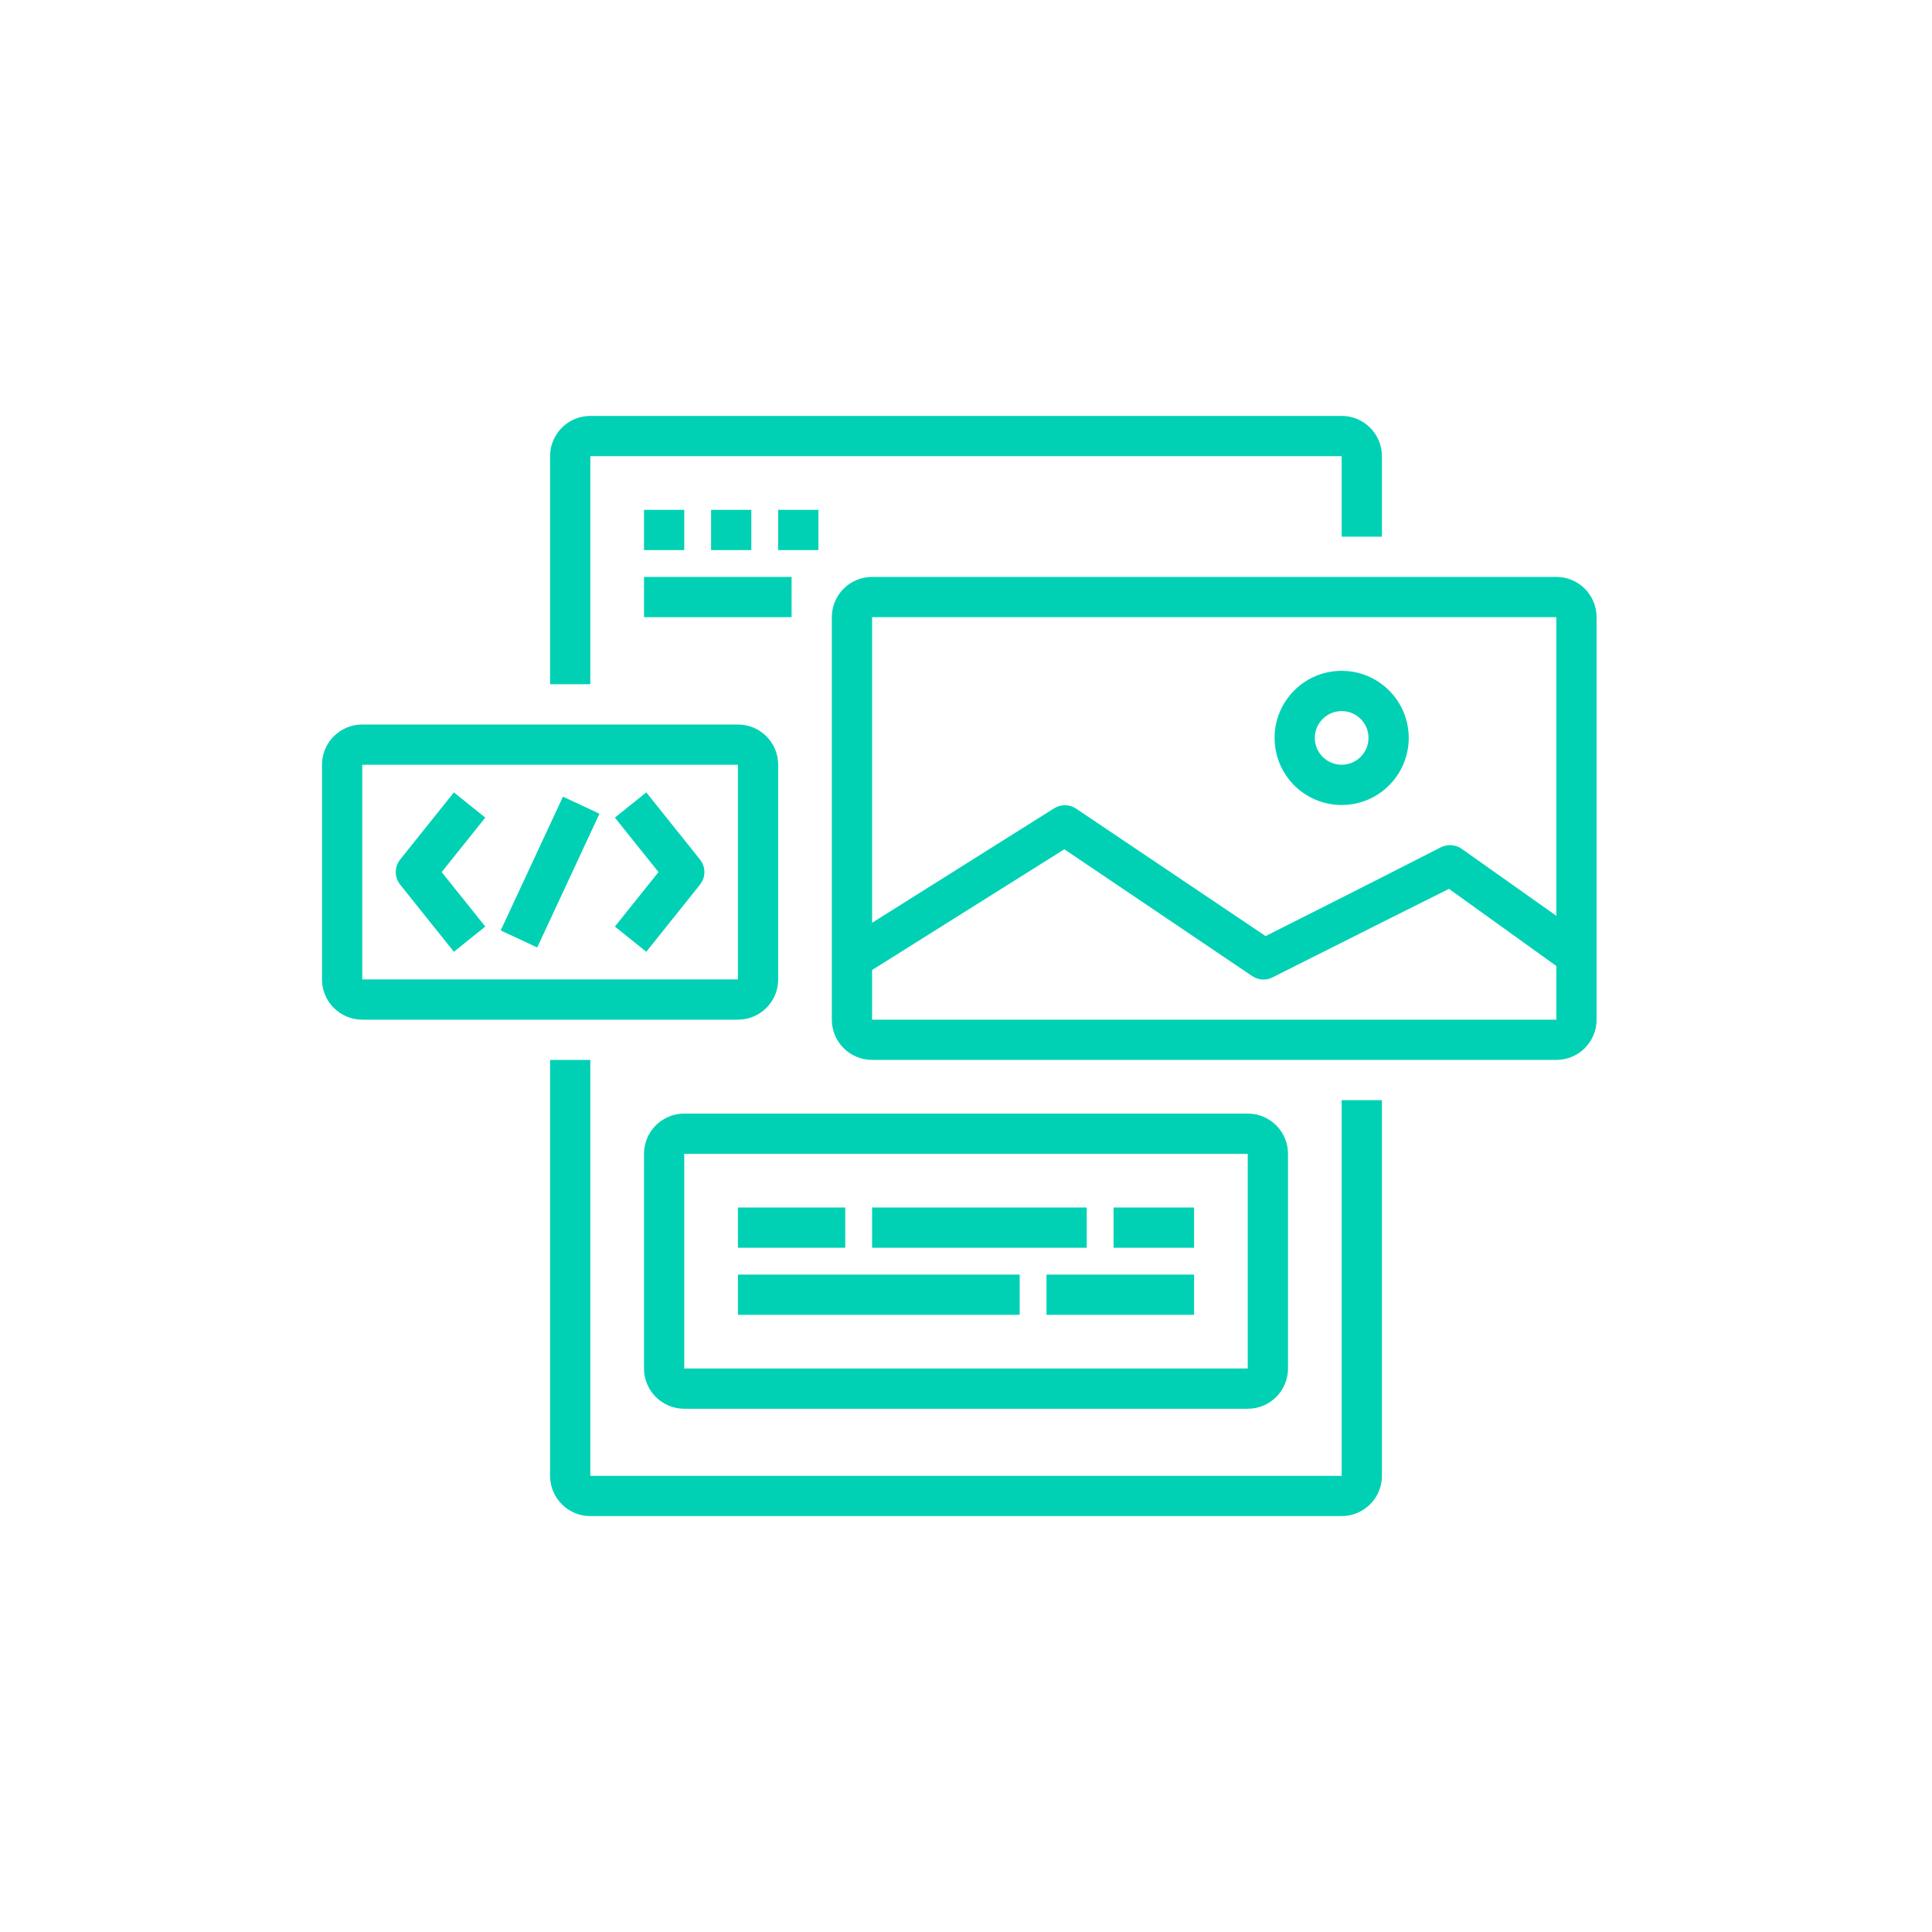
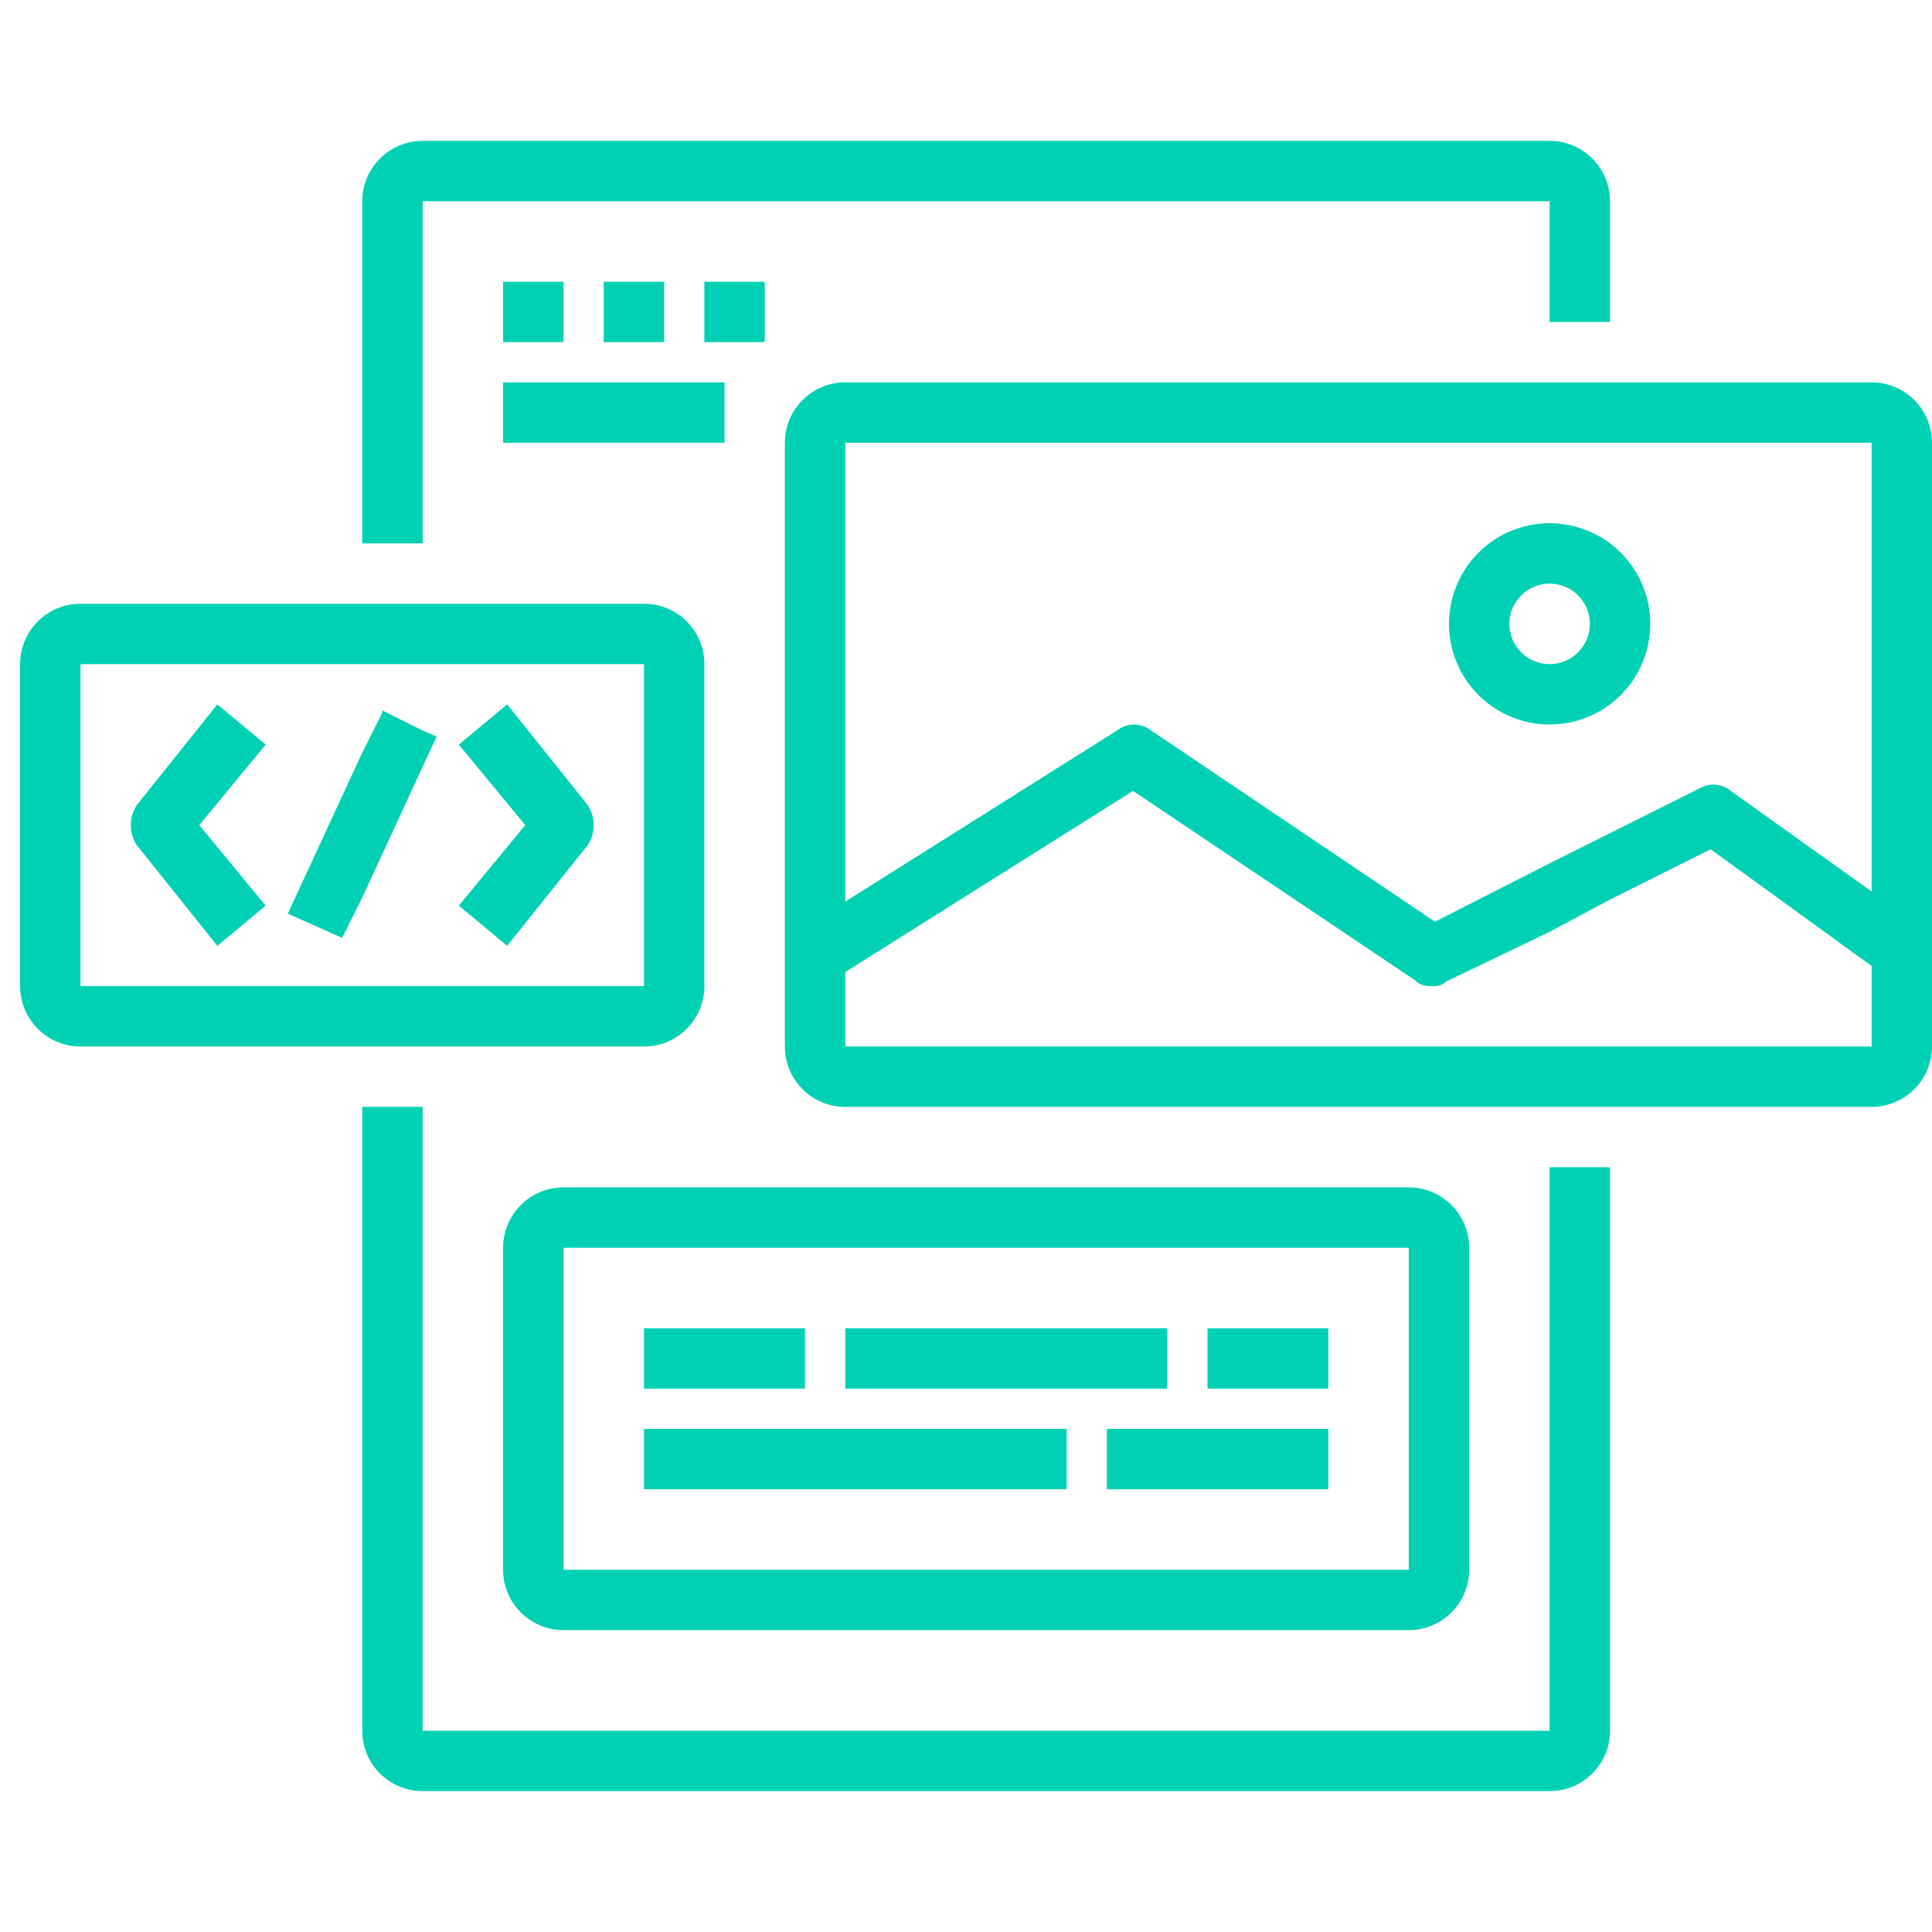
- <svg xmlns="http://www.w3.org/2000/svg" width="144" height="144" viewBox="0 0 144 144" fill="none">
-   <rect x="48" y="43" width="11" height="3" fill="#00D1B4" />
-   <rect x="48" y="38" width="3" height="3" fill="#00D1B4" />
-   <rect x="53" y="38" width="3" height="3" fill="#00D1B4" />
-   <rect x="58" y="38" width="3" height="3" fill="#00D1B4" />
-   <path fill-rule="evenodd" clip-rule="evenodd" d="M48 102V86C48 84.343 49.343 83 51 83H93C94.657 83 96 84.343 96 86V102C96 103.657 94.657 105 93 105H51C49.343 105 48 103.657 48 102ZM51 102H93V86H51V102Z" fill="#00D1B4" />
-   <rect x="65" y="90" width="16" height="3" fill="#00D1B4" />
-   <rect x="83" y="90" width="6" height="3" fill="#00D1B4" />
-   <rect x="55" y="90" width="8" height="3" fill="#00D1B4" />
-   <rect x="55" y="95" width="21" height="3" fill="#00D1B4" />
-   <rect x="78" y="95" width="11" height="3" fill="#00D1B4" />
-   <path fill-rule="evenodd" clip-rule="evenodd" d="M58 57V73C58 74.657 56.657 76 55 76H27C25.343 76 24 74.657 24 73V57C24 55.343 25.343 54 27 54H55C56.657 54 58 55.343 58 57ZM55 57H27V73H55V57Z" fill="#00D1B4" />
-   <path fill-rule="evenodd" clip-rule="evenodd" d="M41.96 59.38L41 61.44L37.32 69.35L40.04 70.62L41 68.56L44 62.11L44.68 60.65L44 60.33L41.96 59.38Z" fill="#00D1B4" />
-   <path fill-rule="evenodd" clip-rule="evenodd" d="M48.17 59.06L45.83 60.94L49.08 65L45.83 69.06L48.17 70.94L52.17 65.94C52.611 65.391 52.611 64.609 52.17 64.06L48.17 59.06Z" fill="#00D1B4" />
-   <path fill-rule="evenodd" clip-rule="evenodd" d="M33.83 59.06L29.83 64.06C29.389 64.609 29.389 65.391 29.83 65.94L33.83 70.94L36.17 69.06L32.92 65L36.17 60.94L33.83 59.06Z" fill="#00D1B4" />
-   <path fill-rule="evenodd" clip-rule="evenodd" d="M44 34H100V40H103V34C103 32.343 101.657 31 100 31H44C42.343 31 41 32.343 41 34V51H44V34Z" fill="#00D1B4" />
-   <path fill-rule="evenodd" clip-rule="evenodd" d="M100 110H44V79H41V110C41 111.657 42.343 113 44 113H100C101.657 113 103 111.657 103 110V82H100V110Z" fill="#00D1B4" />
-   <path fill-rule="evenodd" clip-rule="evenodd" d="M116 43H65C63.343 43 62 44.343 62 46V76C62 77.657 63.343 79 65 79H116C117.657 79 119 77.657 119 76V46C119 44.343 117.657 43 116 43ZM116 46V68.26L108.94 63.26C108.485 62.946 107.895 62.904 107.4 63.15L103 65.39L100 66.91L94.33 69.77L80.19 60.26C79.692 59.935 79.048 59.935 78.55 60.26L65 68.78V46H116ZM94.22 76H116V72L108 66.25L103 68.75L100 70.26L94.84 72.85C94.633 72.957 94.403 73.012 94.17 73.01C93.87 73.01 93.578 72.919 93.33 72.75L79.33 63.3L65 72.3V76H94.22Z" fill="#00D1B4" />
-   <path fill-rule="evenodd" clip-rule="evenodd" d="M103 59C102.137 59.653 101.083 60.004 100 60C97.239 60 95 57.761 95 55C95 52.239 97.239 50 100 50C101.083 49.996 102.137 50.347 103 51C104.259 51.944 105 53.426 105 55C105 56.574 104.259 58.056 103 59ZM102 55C102 53.895 101.105 53 100 53C98.895 53 98 53.895 98 55C98 56.105 98.895 57 100 57C101.105 57 102 56.105 102 55Z" fill="#00D1B4" />
+ <svg xmlns="http://www.w3.org/2000/svg" fill="none" viewBox="0 0 96 96">
+   <path fill="#00D1B4" d="M25 19h11v3H25zM25 14h3v3h-3zM30 14h3v3h-3zM35 14h3v3h-3z" />
+   <path fill="#00D1B4" fill-rule="evenodd" d="M25 78V62a3 3 0 0 1 3-3h42a3 3 0 0 1 3 3v16a3 3 0 0 1-3 3H28a3 3 0 0 1-3-3Zm3 0h42V62H28v16Z" clip-rule="evenodd" />
+   <path fill="#00D1B4" d="M42 66h16v3H42zM60 66h6v3h-6zM32 66h8v3h-8zM32 71h21v3H32zM55 71h11v3H55z" />
+   <path fill="#00D1B4" fill-rule="evenodd" d="M35 33v16a3 3 0 0 1-3 3H4a3 3 0 0 1-3-3V33a3 3 0 0 1 3-3h28a3 3 0 0 1 3 3Zm-3 0H4v16h28V33Z" clip-rule="evenodd" />
+   <path fill="#00D1B4" fill-rule="evenodd" d="m19 35.4-1 2-3.7 8 2.7 1.2 1-2 3-6.5.7-1.5-.7-.3-2-1ZM25.2 35l-2.4 2 3.3 4-3.3 4 2.4 2 4-5c.4-.6.4-1.4 0-2l-4-5ZM10.8 35l-4 5c-.4.6-.4 1.4 0 2l4 5 2.4-2-3.3-4 3.3-4-2.4-2ZM21 10h56v6h3v-6a3 3 0 0 0-3-3H21a3 3 0 0 0-3 3v17h3V10ZM77 86H21V55h-3v31a3 3 0 0 0 3 3h56a3 3 0 0 0 3-3V58h-3v28Z" clip-rule="evenodd" />
+   <path fill="#00D1B4" fill-rule="evenodd" d="M93 19H42a3 3 0 0 0-3 3v30a3 3 0 0 0 3 3h51a3 3 0 0 0 3-3V22a3 3 0 0 0-3-3Zm0 3v22.3l-7-5c-.5-.4-1.1-.4-1.6-.1L80 41.4l-3 1.5-5.7 2.9-14.1-9.5c-.5-.4-1.2-.4-1.7 0L42 44.8V22h51ZM71.2 52H93v-4l-8-5.8-5 2.5-3 1.6-5.2 2.5c-.2.2-.4.2-.6.2-.3 0-.6 0-.9-.3l-14-9.4-14.3 9V52h29.2Z" clip-rule="evenodd" />
+   <path fill="#00D1B4" fill-rule="evenodd" d="M80 35a5 5 0 1 1-6-8 5 5 0 0 1 6 8Zm-1-4a2 2 0 1 0-4 0 2 2 0 0 0 4 0Z" clip-rule="evenodd" />
</svg>
